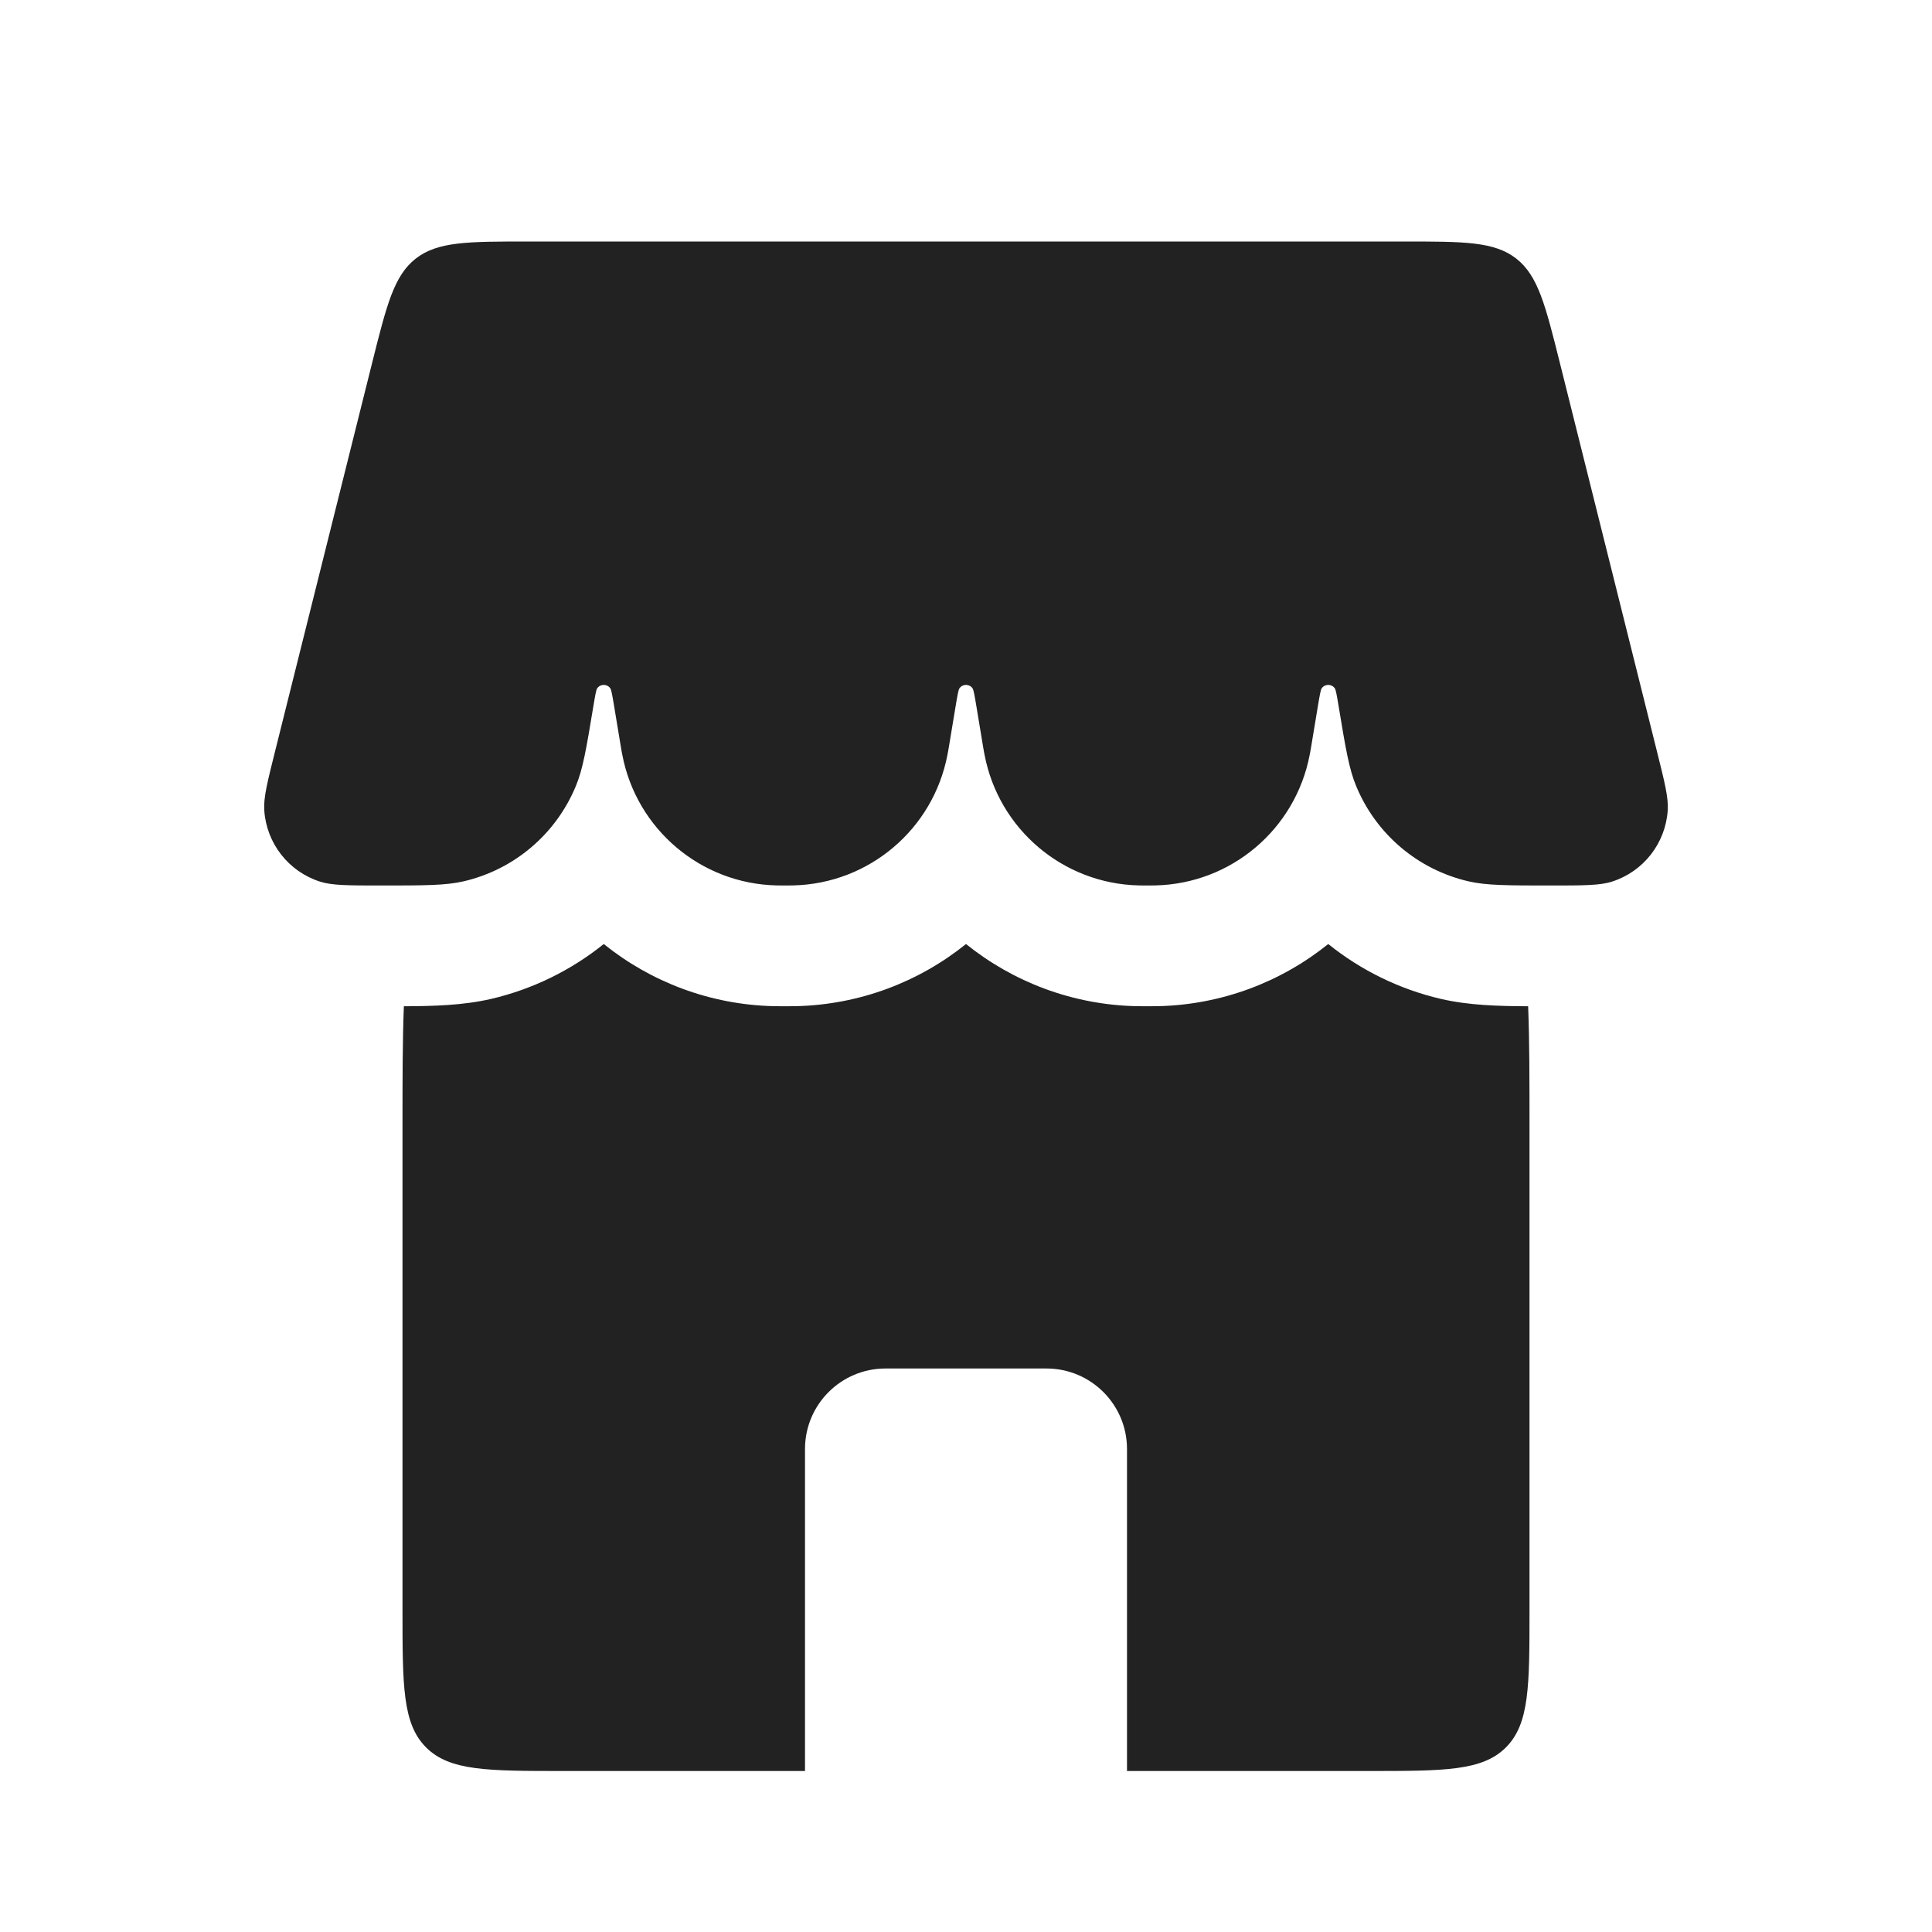
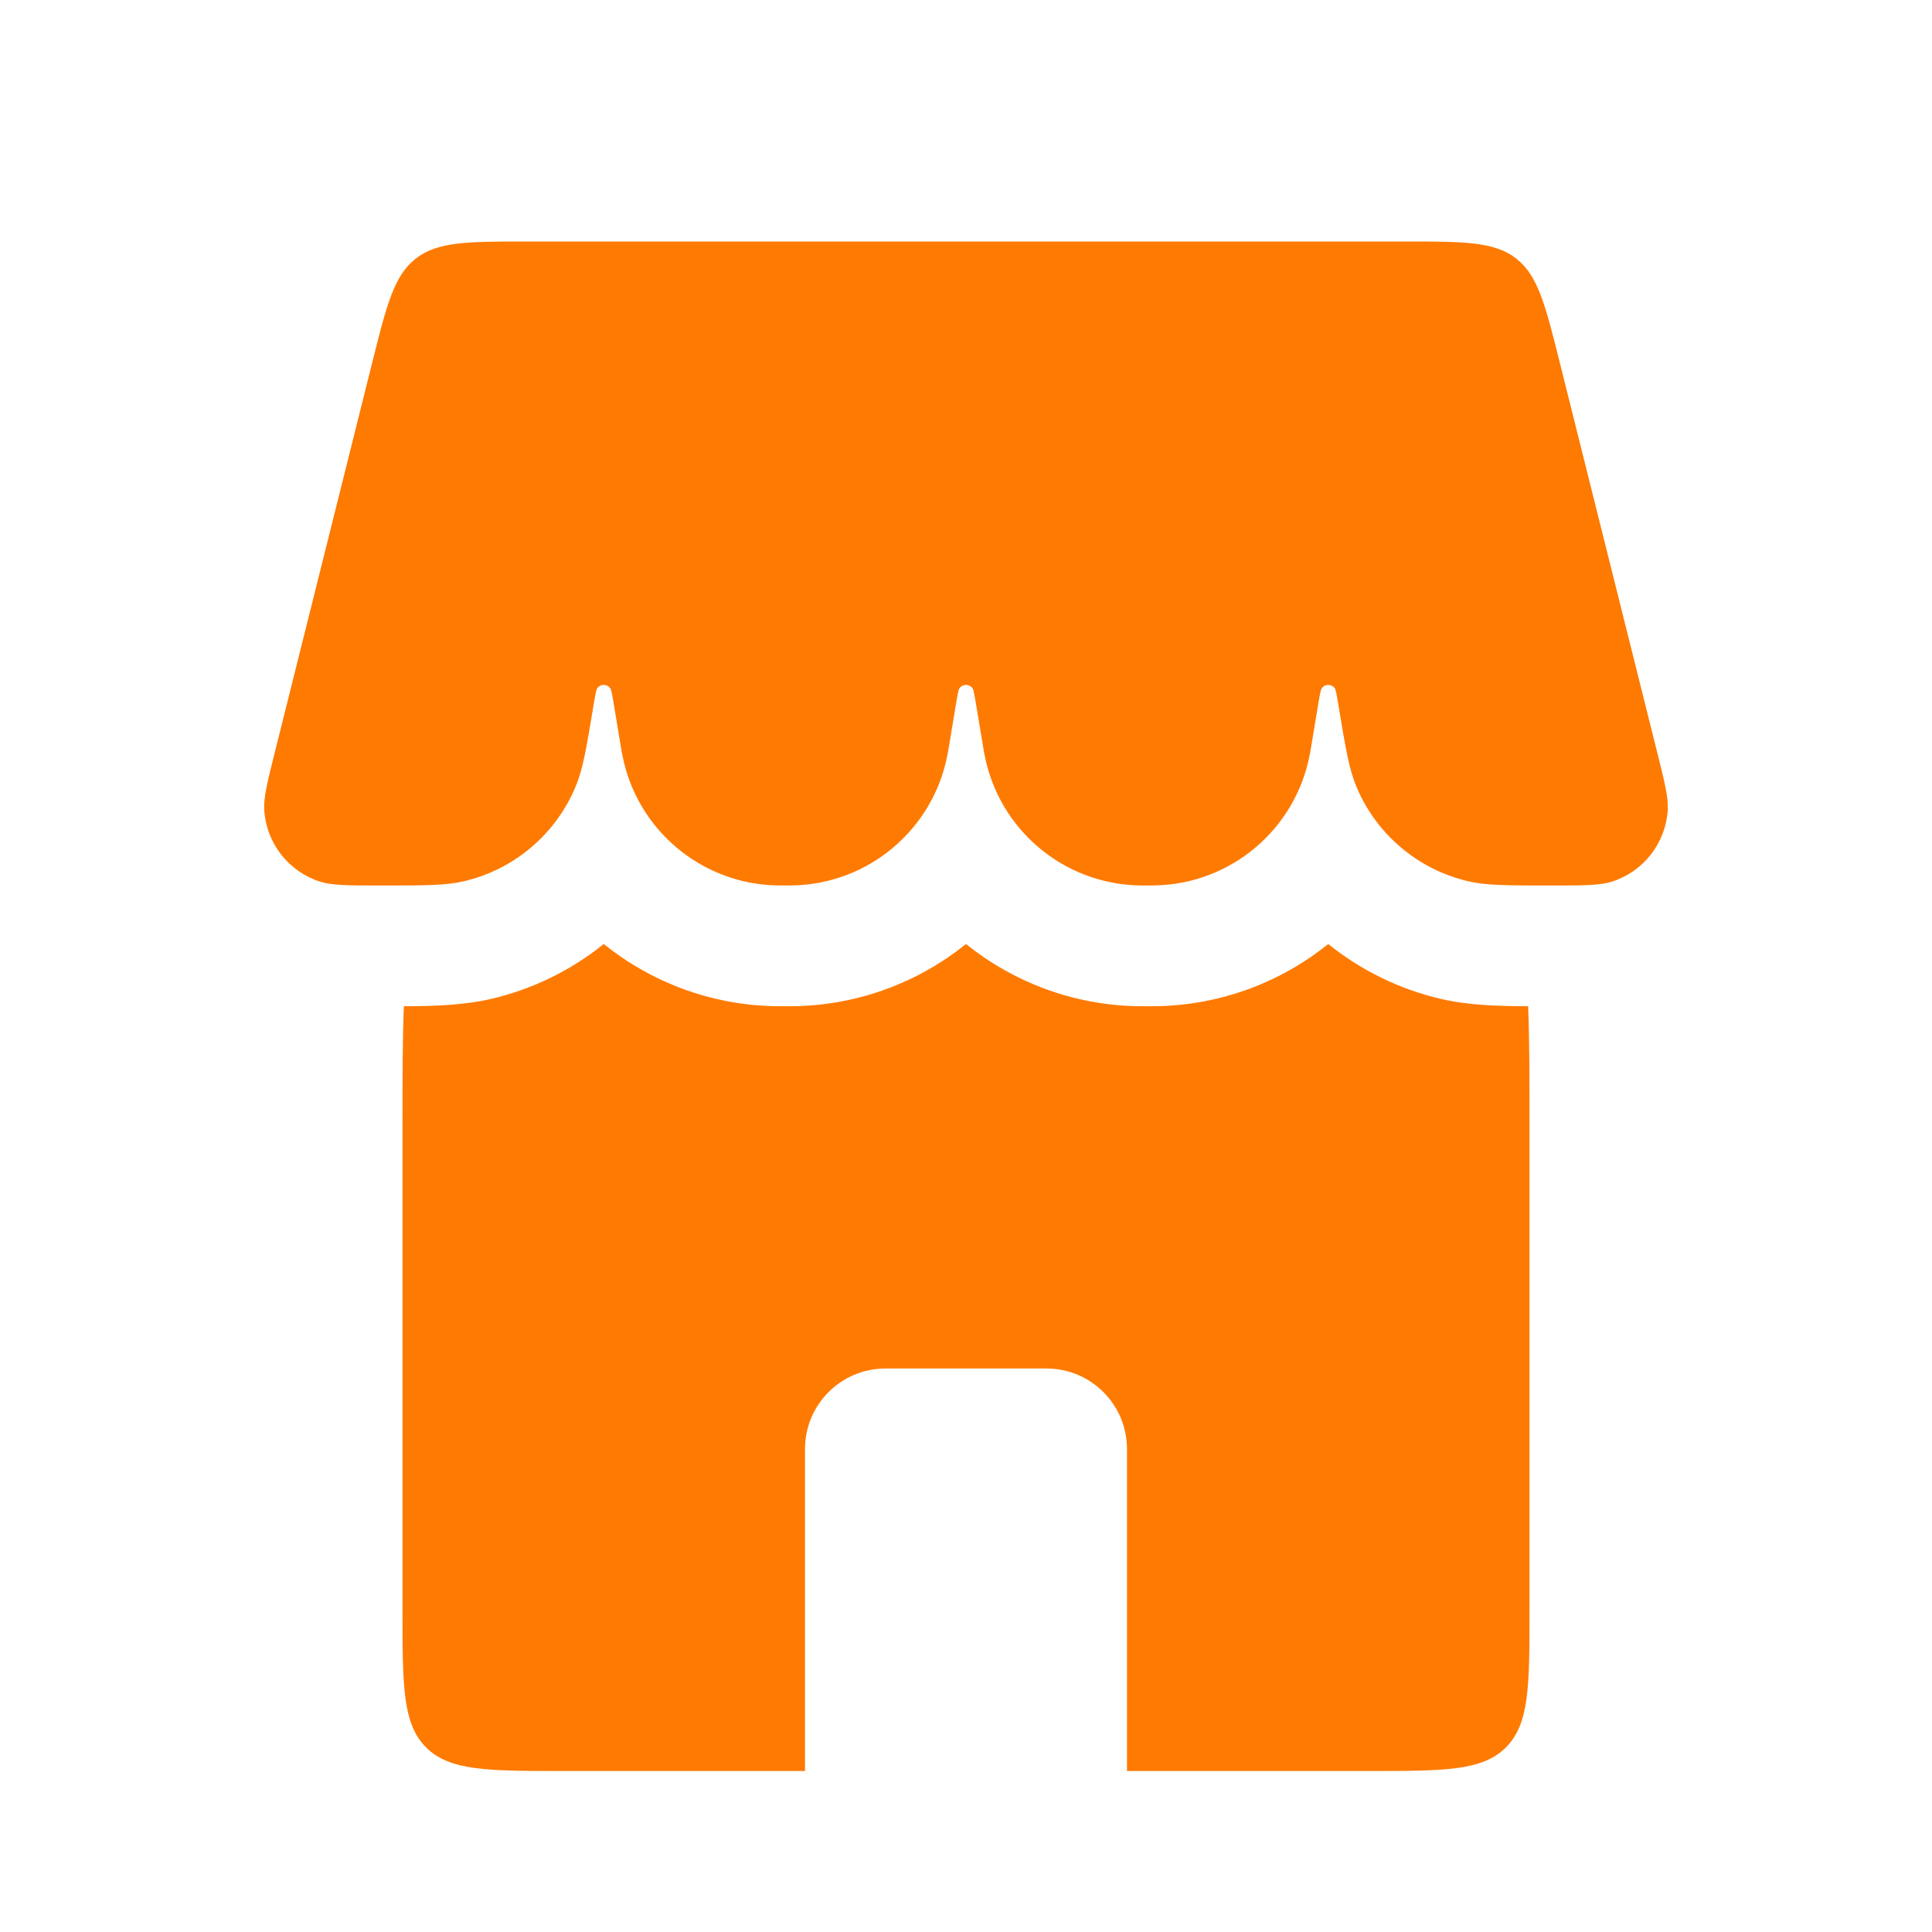
<svg xmlns="http://www.w3.org/2000/svg" width="24" height="24" viewBox="0 0 24 24" fill="none">
-   <path d="M4.621 4.515C4.803 3.787 4.894 3.424 5.165 3.212C5.437 3 5.812 3 6.562 3H17.438C18.188 3 18.563 3 18.835 3.212C19.106 3.424 19.197 3.787 19.379 4.515L20.582 9.329C20.679 9.717 20.728 9.91 20.717 10.068C20.689 10.476 20.416 10.826 20.027 10.951C19.877 11 19.673 11 19.264 11C18.731 11 18.464 11 18.241 10.948C17.613 10.802 17.095 10.363 16.848 9.768C16.759 9.556 16.716 9.299 16.631 8.785C16.607 8.641 16.595 8.569 16.581 8.55C16.541 8.494 16.459 8.494 16.419 8.55C16.405 8.569 16.393 8.641 16.369 8.785L16.288 9.274C16.279 9.326 16.275 9.352 16.27 9.374C16.094 10.3 15.295 10.978 14.352 10.999C14.329 11 14.303 11 14.25 11C14.197 11 14.171 11 14.148 10.999C13.205 10.978 12.406 10.3 12.23 9.374C12.225 9.352 12.221 9.326 12.212 9.274L12.131 8.785C12.107 8.641 12.095 8.569 12.081 8.55C12.041 8.494 11.959 8.494 11.919 8.55C11.905 8.569 11.893 8.641 11.869 8.785L11.788 9.274C11.779 9.326 11.775 9.352 11.77 9.374C11.594 10.3 10.795 10.978 9.852 10.999C9.829 11 9.803 11 9.75 11C9.697 11 9.671 11 9.648 10.999C8.705 10.978 7.906 10.3 7.73 9.374C7.725 9.352 7.721 9.326 7.712 9.274L7.631 8.785C7.607 8.641 7.595 8.569 7.581 8.55C7.541 8.494 7.459 8.494 7.419 8.55C7.405 8.569 7.393 8.641 7.369 8.785C7.284 9.299 7.241 9.556 7.152 9.768C6.905 10.363 6.387 10.802 5.76 10.948C5.536 11 5.269 11 4.736 11C4.327 11 4.123 11 3.973 10.951C3.584 10.826 3.311 10.476 3.283 10.068C3.272 9.91 3.321 9.717 3.418 9.329L4.621 4.515Z" fill="#222222" />
-   <path fill-rule="evenodd" clip-rule="evenodd" d="M5.017 12.5C5 12.921 5 13.415 5 14V20C5 20.943 5 21.414 5.293 21.707C5.586 22 6.057 22 7 22H10V18C10 17.448 10.448 17 11 17H13C13.552 17 14 17.448 14 18V22H17C17.943 22 18.414 22 18.707 21.707C19 21.414 19 20.943 19 20V14C19 13.415 19 12.921 18.983 12.5C18.618 12.499 18.245 12.489 17.9 12.409C17.381 12.288 16.904 12.052 16.5 11.727C15.916 12.197 15.18 12.481 14.387 12.499C14.346 12.5 14.302 12.5 14.261 12.5H14.261L14.25 12.5L14.239 12.5H14.239C14.198 12.5 14.154 12.5 14.113 12.499C13.32 12.481 12.584 12.197 12 11.727C11.416 12.197 10.68 12.481 9.887 12.499C9.846 12.5 9.802 12.5 9.761 12.5H9.761L9.75 12.5L9.739 12.5H9.739C9.698 12.5 9.654 12.5 9.613 12.499C8.82 12.481 8.084 12.197 7.5 11.727C7.096 12.052 6.619 12.288 6.1 12.409C5.755 12.489 5.382 12.499 5.017 12.5Z" fill="#222222" />
+   <path d="M4.621 4.515C4.803 3.787 4.894 3.424 5.165 3.212C5.437 3 5.812 3 6.562 3H17.438C18.188 3 18.563 3 18.835 3.212C19.106 3.424 19.197 3.787 19.379 4.515L20.582 9.329C20.679 9.717 20.728 9.91 20.717 10.068C20.689 10.476 20.416 10.826 20.027 10.951C19.877 11 19.673 11 19.264 11C18.731 11 18.464 11 18.241 10.948C17.613 10.802 17.095 10.363 16.848 9.768C16.759 9.556 16.716 9.299 16.631 8.785C16.607 8.641 16.595 8.569 16.581 8.55C16.541 8.494 16.459 8.494 16.419 8.55C16.405 8.569 16.393 8.641 16.369 8.785L16.288 9.274C16.279 9.326 16.275 9.352 16.27 9.374C16.094 10.3 15.295 10.978 14.352 10.999C14.329 11 14.303 11 14.25 11C14.197 11 14.171 11 14.148 10.999C13.205 10.978 12.406 10.3 12.23 9.374C12.225 9.352 12.221 9.326 12.212 9.274L12.131 8.785C12.107 8.641 12.095 8.569 12.081 8.55C12.041 8.494 11.959 8.494 11.919 8.55C11.905 8.569 11.893 8.641 11.869 8.785L11.788 9.274C11.779 9.326 11.775 9.352 11.77 9.374C11.594 10.3 10.795 10.978 9.852 10.999C9.829 11 9.803 11 9.75 11C9.697 11 9.671 11 9.648 10.999C8.705 10.978 7.906 10.3 7.73 9.374C7.725 9.352 7.721 9.326 7.712 9.274L7.631 8.785C7.607 8.641 7.595 8.569 7.581 8.55C7.541 8.494 7.459 8.494 7.419 8.55C7.405 8.569 7.393 8.641 7.369 8.785C7.284 9.299 7.241 9.556 7.152 9.768C6.905 10.363 6.387 10.802 5.76 10.948C5.536 11 5.269 11 4.736 11C4.327 11 4.123 11 3.973 10.951C3.584 10.826 3.311 10.476 3.283 10.068C3.272 9.91 3.321 9.717 3.418 9.329L4.621 4.515Z" fill="#FF7A00" />
+   <path fill-rule="evenodd" clip-rule="evenodd" d="M5.017 12.5C5 12.921 5 13.415 5 14V20C5 20.943 5 21.414 5.293 21.707C5.586 22 6.057 22 7 22H10V18C10 17.448 10.448 17 11 17H13C13.552 17 14 17.448 14 18V22H17C17.943 22 18.414 22 18.707 21.707C19 21.414 19 20.943 19 20V14C19 13.415 19 12.921 18.983 12.5C18.618 12.499 18.245 12.489 17.9 12.409C17.381 12.288 16.904 12.052 16.5 11.727C15.916 12.197 15.18 12.481 14.387 12.499C14.346 12.5 14.302 12.5 14.261 12.5H14.261L14.25 12.5L14.239 12.5H14.239C14.198 12.5 14.154 12.5 14.113 12.499C13.32 12.481 12.584 12.197 12 11.727C11.416 12.197 10.68 12.481 9.887 12.499C9.846 12.5 9.802 12.5 9.761 12.5H9.761L9.75 12.5L9.739 12.5H9.739C9.698 12.5 9.654 12.5 9.613 12.499C8.82 12.481 8.084 12.197 7.5 11.727C7.096 12.052 6.619 12.288 6.1 12.409C5.755 12.489 5.382 12.499 5.017 12.5Z" fill="#FF7A00" />
</svg>
